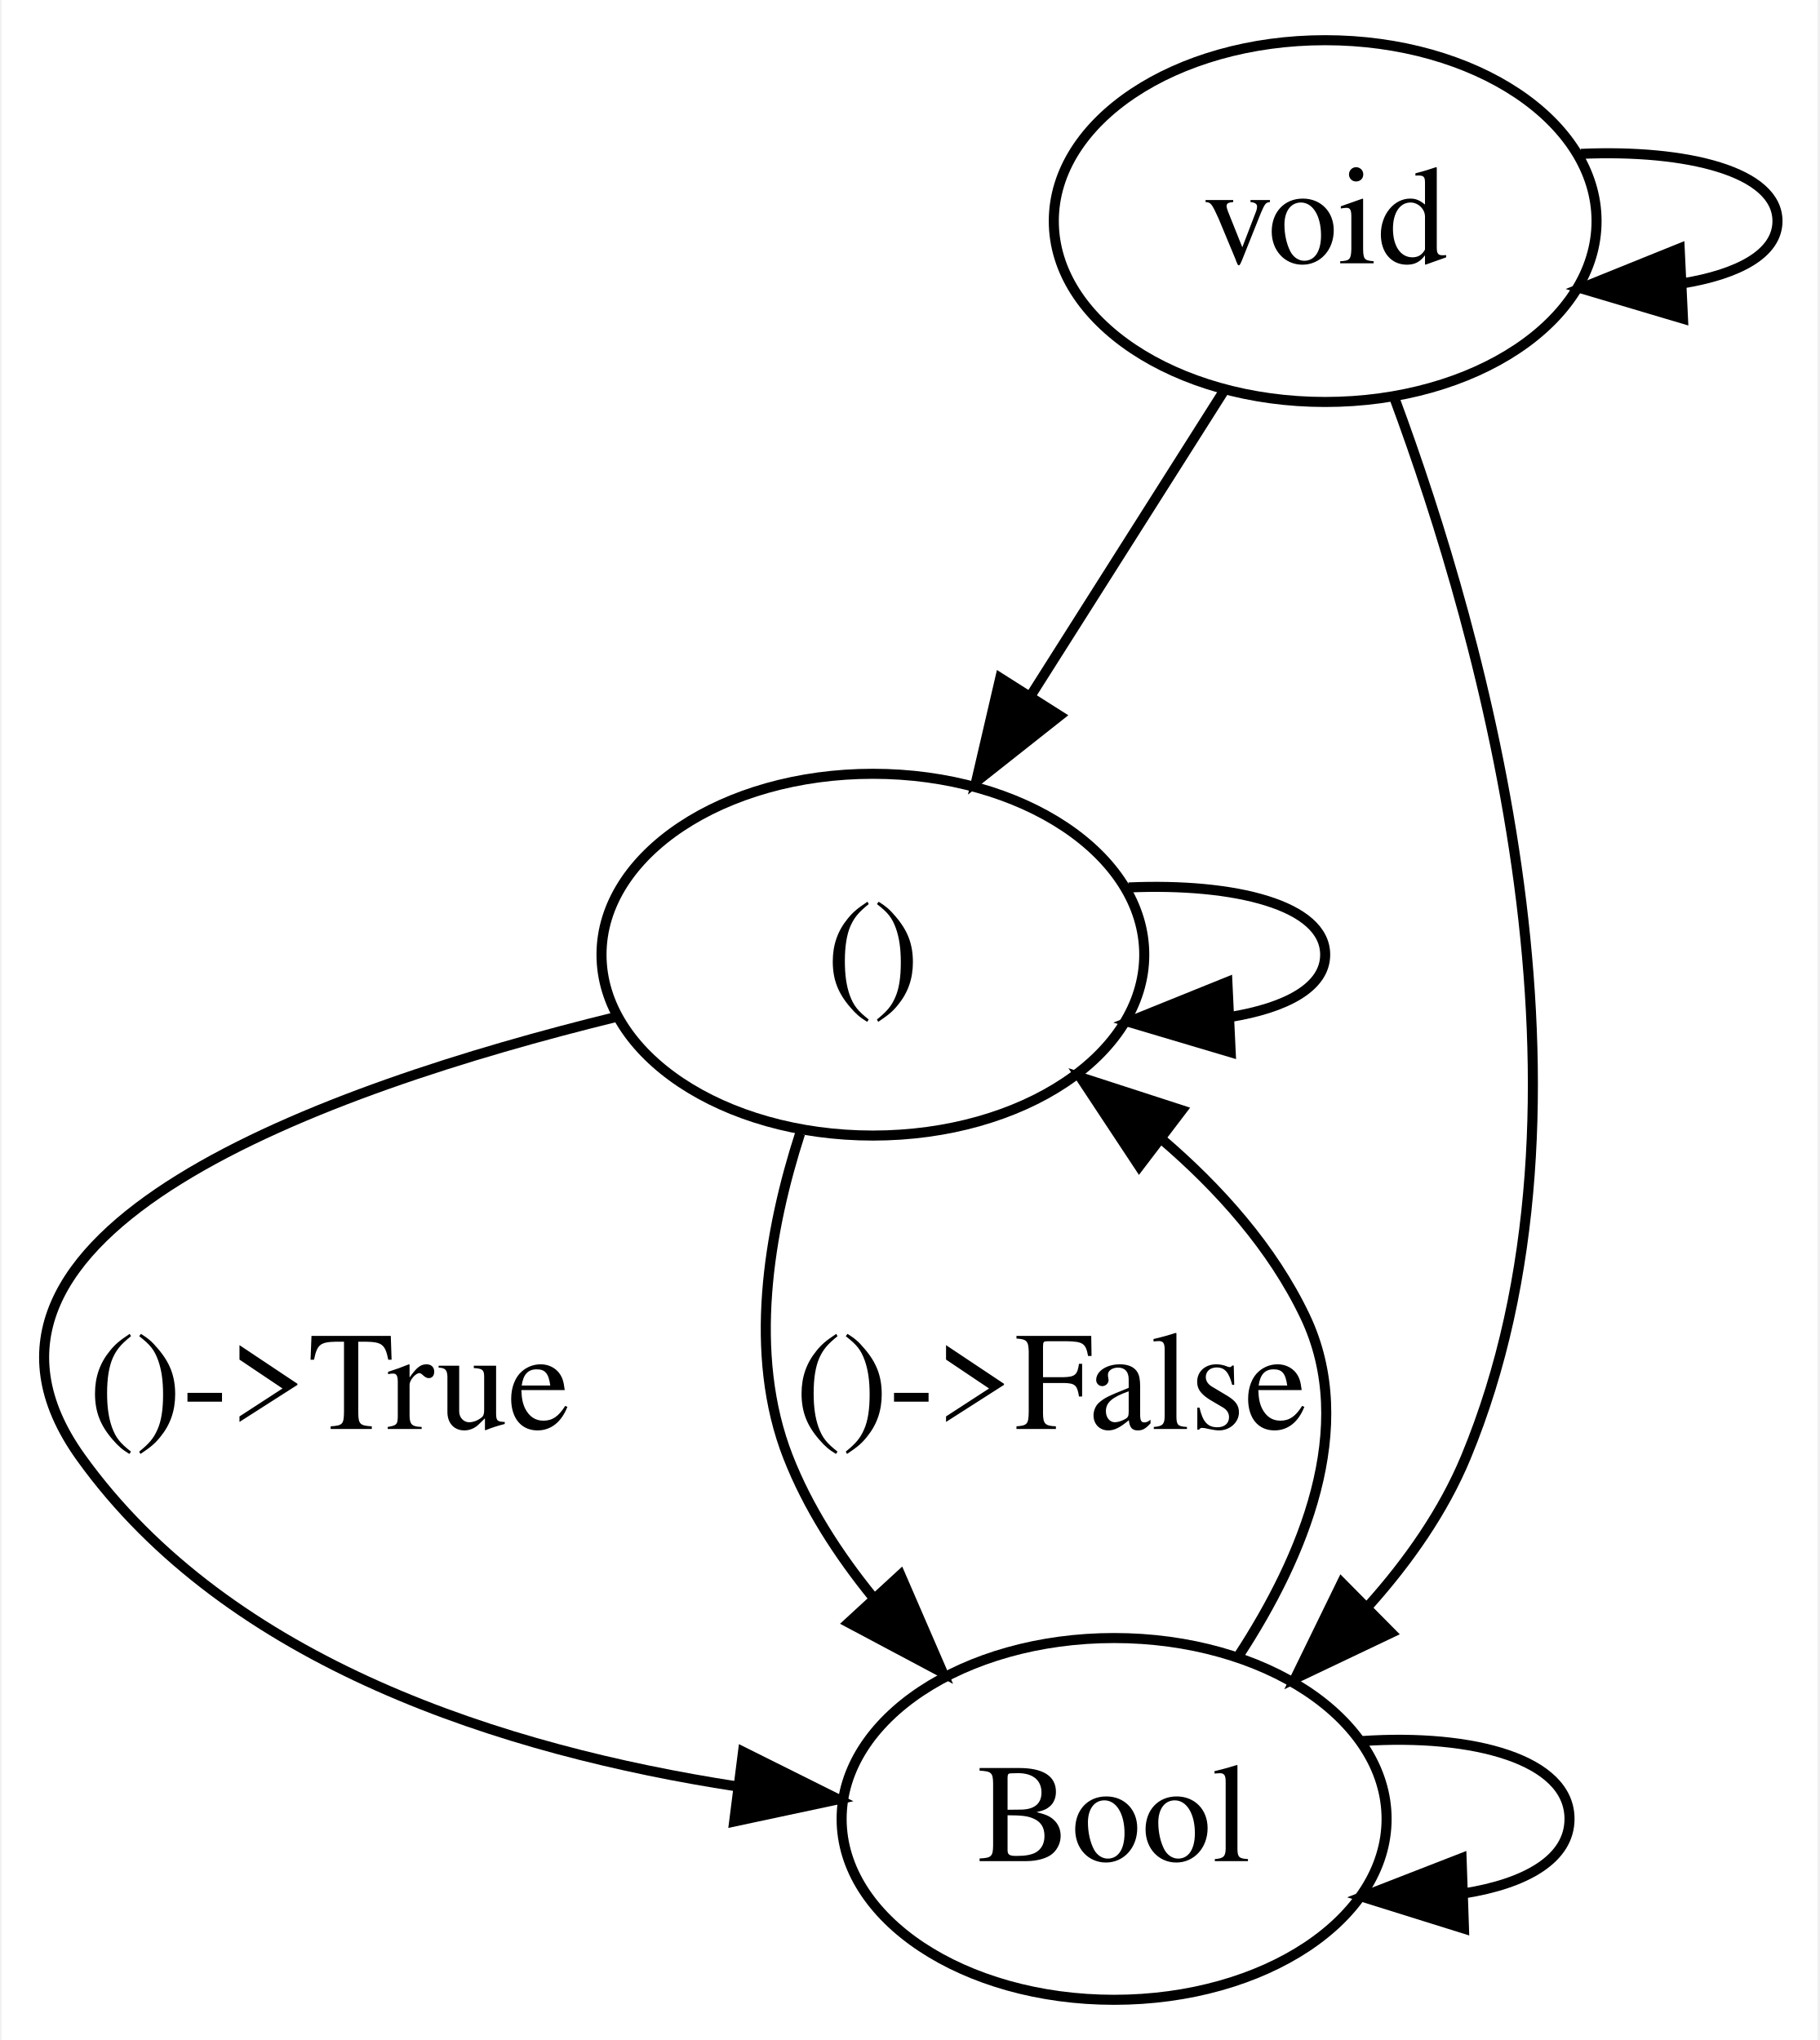
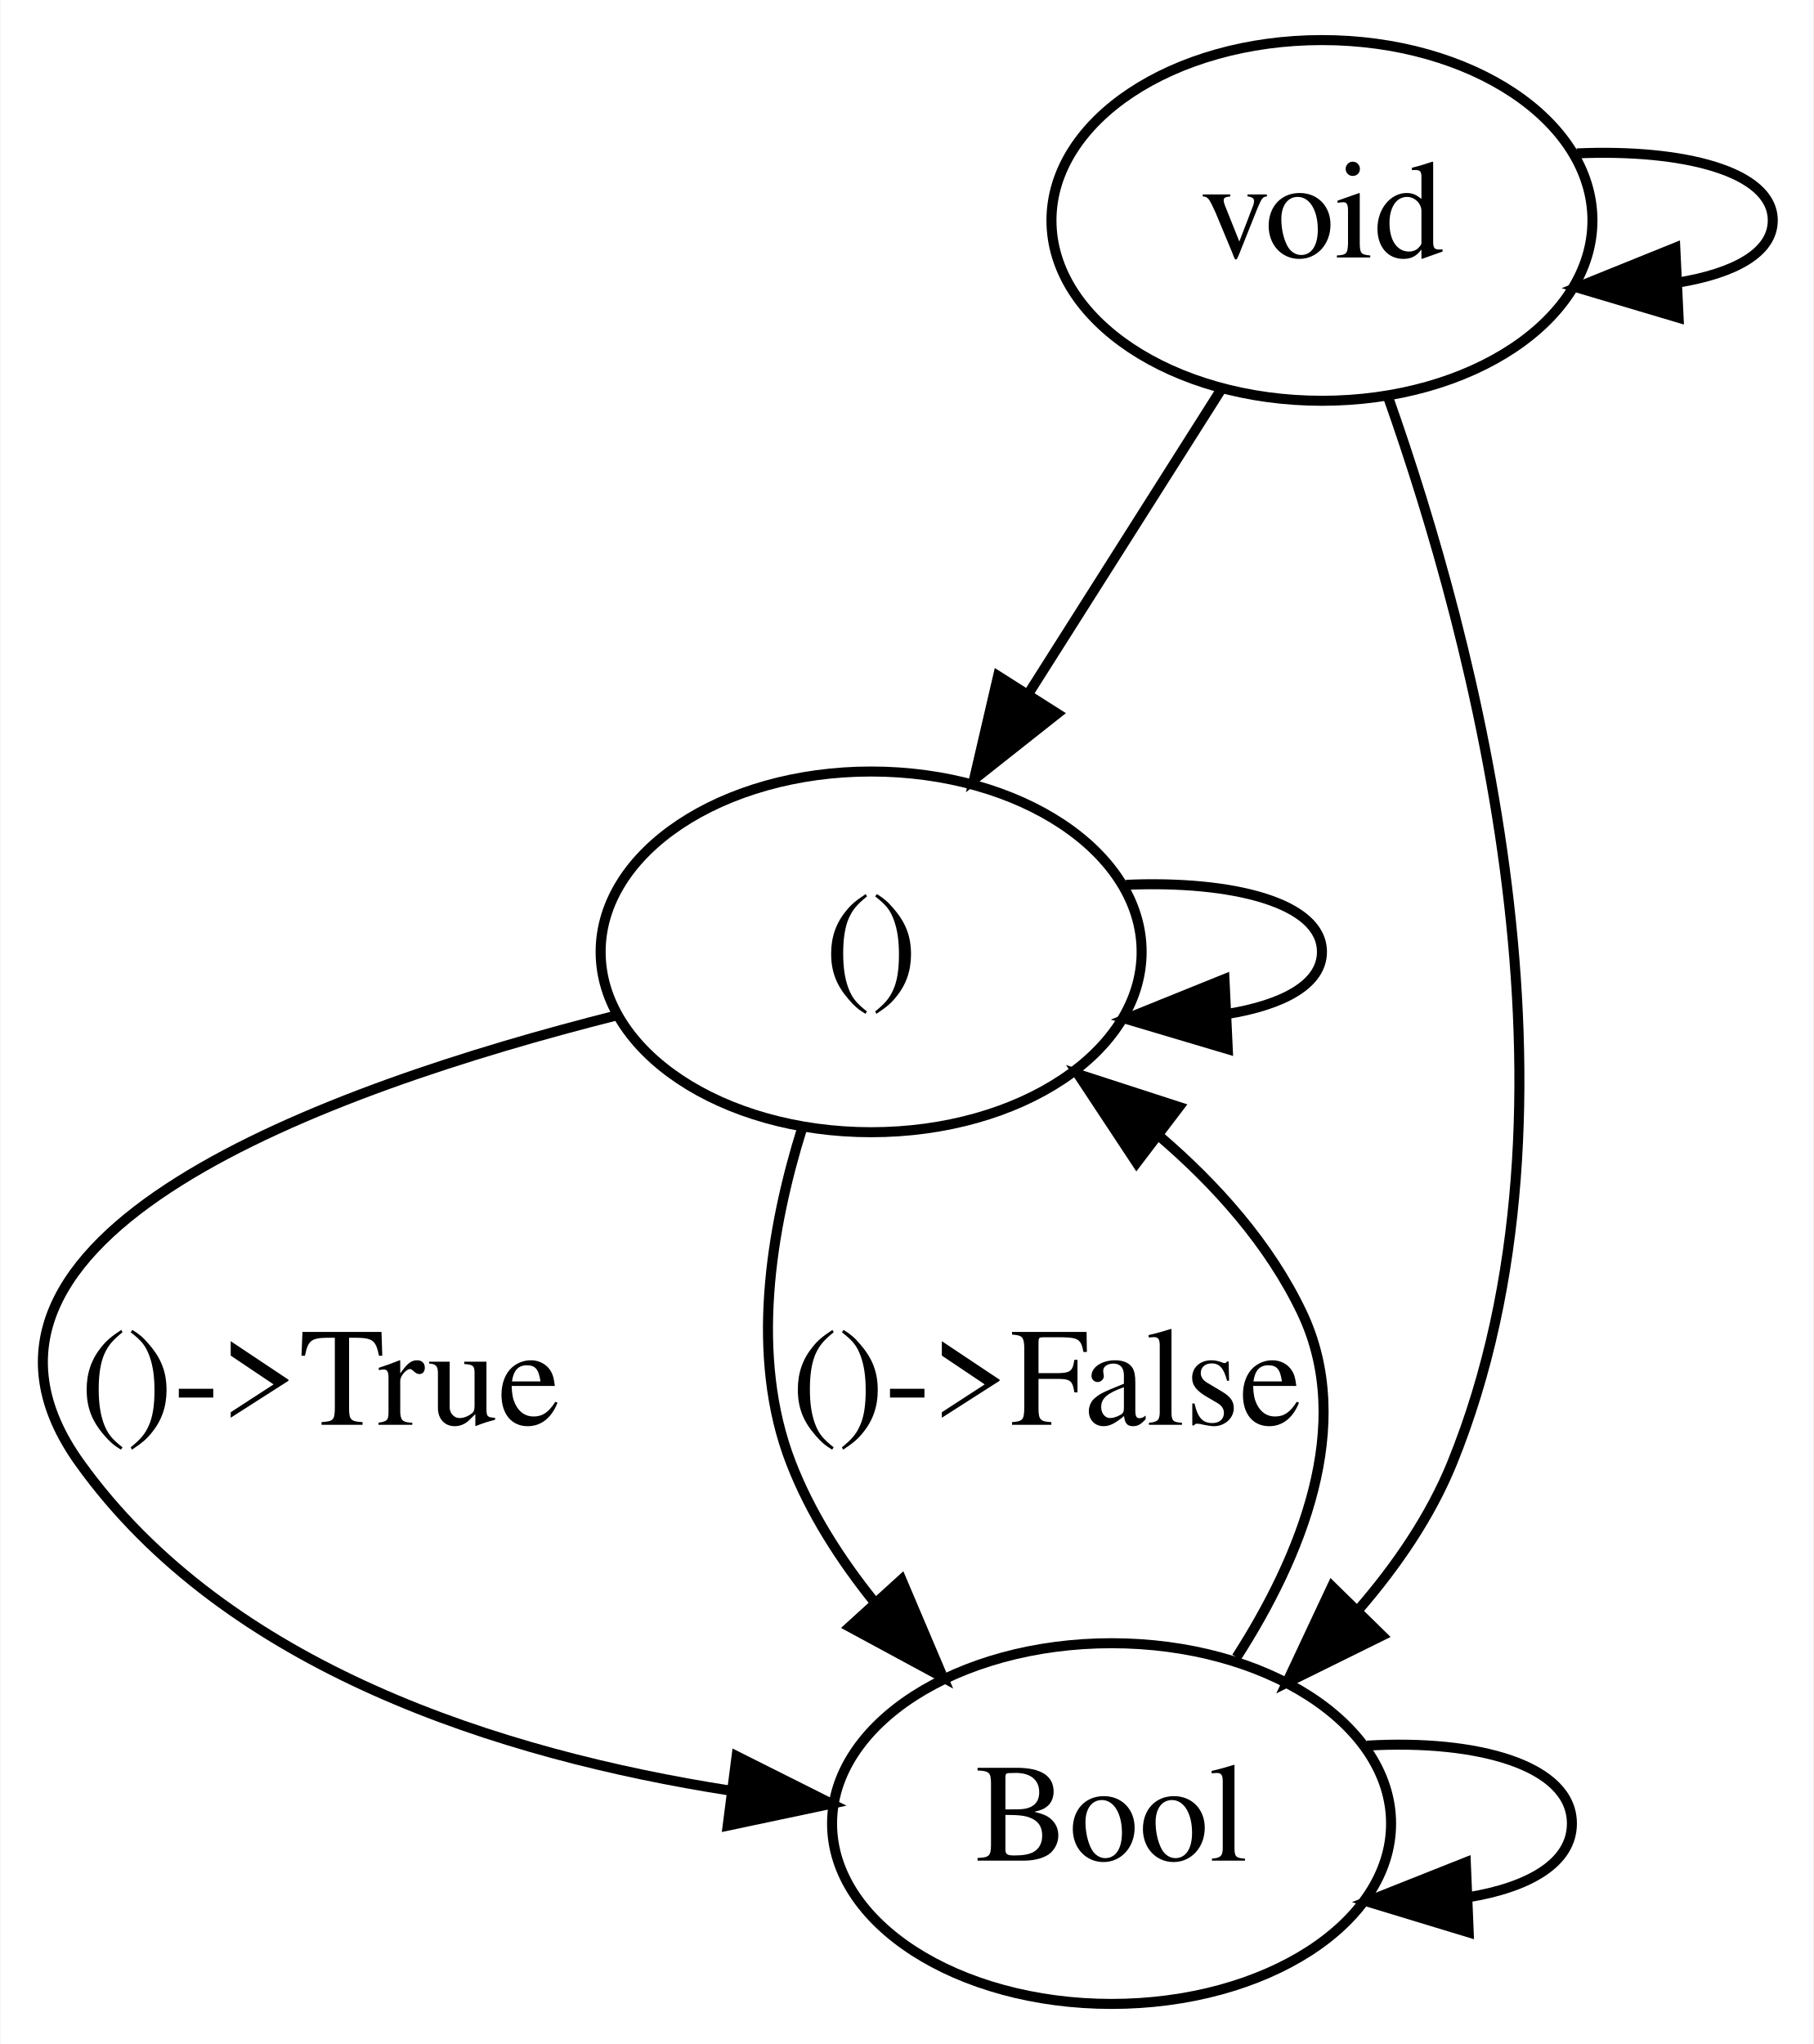
- <svg xmlns="http://www.w3.org/2000/svg" width="181pt" height="203pt" viewBox="0.00 0.00 180.69 203.00">
-   <g id="graph0" class="graph" transform="scale(1 1) rotate(0) translate(4 199)">
-     <polygon fill="white" stroke="transparent" points="-4,4 -4,-199 176.69,-199 176.69,4 -4,4" />
+ <svg xmlns="http://www.w3.org/2000/svg" width="181pt" height="204pt" viewBox="0.00 0.00 180.91 204.00">
+   <g id="graph0" class="graph" transform="scale(1 1) rotate(0) translate(4 200)">
+     <polygon fill="white" stroke="transparent" points="-4,4 -4,-200 176.91,-200 176.91,4 -4,4" />
    <g id="node1" class="node">
-       <ellipse fill="none" stroke="black" cx="127.69" cy="-177" rx="27" ry="18" />
-       <text text-anchor="middle" x="127.69" y="-172.8" font-family="Times,serif" font-size="14.00">void</text>
+       <ellipse fill="none" stroke="black" cx="127.91" cy="-178" rx="27" ry="18" />
+       <text text-anchor="middle" x="127.91" y="-174.3" font-family="Times,serif" font-size="14.00">void</text>
    </g>
    <g id="edge5" class="edge">
-       <path fill="none" stroke="black" d="M153.13,-183.69C163.72,-184.15 172.69,-181.92 172.69,-177 172.69,-173.77 168.83,-171.7 163.18,-170.79" />
-       <polygon fill="black" stroke="black" points="163.29,-167.29 153.13,-170.31 162.96,-174.28 163.29,-167.29" />
+       <path fill="none" stroke="black" d="M153.35,-184.69C163.94,-185.15 172.91,-182.92 172.91,-178 172.91,-174.77 169.05,-172.7 163.4,-171.79" />
+       <polygon fill="black" stroke="black" points="163.51,-168.29 153.35,-171.31 163.18,-175.28 163.51,-168.29" />
    </g>
    <g id="node2" class="node">
-       <ellipse fill="none" stroke="black" cx="82.69" cy="-104" rx="27" ry="18" />
-       <text text-anchor="middle" x="82.69" y="-99.8" font-family="Times,serif" font-size="14.00">()</text>
+       <ellipse fill="none" stroke="black" cx="82.91" cy="-105" rx="27" ry="18" />
+       <text text-anchor="middle" x="82.91" y="-101.3" font-family="Times,serif" font-size="14.00">()</text>
    </g>
    <g id="edge2" class="edge">
-       <path fill="none" stroke="black" d="M117.7,-160.24C112.02,-151.27 104.76,-139.83 98.34,-129.69" />
-       <polygon fill="black" stroke="black" points="101.27,-127.78 92.96,-121.21 95.36,-131.53 101.27,-127.78" />
+       <path fill="none" stroke="black" d="M117.92,-161.24C112.23,-152.27 104.98,-140.83 98.56,-130.69" />
+       <polygon fill="black" stroke="black" points="101.49,-128.78 93.18,-122.21 95.58,-132.53 101.49,-128.78" />
    </g>
    <g id="node3" class="node">
-       <ellipse fill="none" stroke="black" cx="106.69" cy="-18" rx="27.11" ry="18" />
-       <text text-anchor="middle" x="106.69" y="-13.8" font-family="Times,serif" font-size="14.00">Bool</text>
+       <ellipse fill="none" stroke="black" cx="106.91" cy="-18" rx="27.9" ry="18" />
+       <text text-anchor="middle" x="106.91" y="-14.3" font-family="Times,serif" font-size="14.00">Bool</text>
    </g>
    <g id="edge1" class="edge">
-       <path fill="none" stroke="black" d="M134.54,-159.5C143.49,-135.37 156.38,-89.45 141.69,-54 139.47,-48.64 135.99,-43.67 132.06,-39.27" />
-       <polygon fill="black" stroke="black" points="134.26,-36.52 124.7,-31.97 129.34,-41.49 134.26,-36.52" />
+       <path fill="none" stroke="black" d="M134.51,-160.38C143.11,-136.07 155.44,-89.82 140.91,-54 138.76,-48.7 135.38,-43.76 131.57,-39.36" />
+       <polygon fill="black" stroke="black" points="133.91,-36.76 124.41,-32.07 128.91,-41.66 133.91,-36.76" />
    </g>
    <g id="edge6" class="edge">
-       <path fill="none" stroke="black" d="M108.13,-110.69C118.72,-111.15 127.69,-108.92 127.69,-104 127.69,-100.77 123.83,-98.7 118.18,-97.79" />
-       <polygon fill="black" stroke="black" points="118.29,-94.29 108.13,-97.31 117.96,-101.28 118.29,-94.29" />
+       <path fill="none" stroke="black" d="M108.35,-111.69C118.94,-112.15 127.91,-109.92 127.91,-105 127.91,-101.77 124.05,-99.7 118.4,-98.79" />
+       <polygon fill="black" stroke="black" points="118.51,-95.29 108.35,-98.31 118.18,-102.28 118.51,-95.29" />
    </g>
    <g id="edge3" class="edge">
-       <path fill="none" stroke="black" d="M57.09,-97.79C28.38,-90.74 -12.17,-76.4 3.87,-54 18.62,-33.39 46.23,-24.77 69.12,-21.24" />
-       <polygon fill="black" stroke="black" points="69.77,-24.68 79.25,-19.95 68.89,-17.74 69.77,-24.68" />
-       <text text-anchor="middle" x="28.6" y="-56.8" font-family="Times,serif" font-size="14.00">()-&gt;True</text>
+       <path fill="none" stroke="black" d="M57.47,-98.65C28.66,-91.38 -12.3,-76.63 3.91,-54 18.6,-33.5 45.99,-24.86 68.84,-21.29" />
+       <polygon fill="black" stroke="black" points="69.48,-24.73 78.95,-19.98 68.59,-17.79 69.48,-24.73" />
+       <text text-anchor="middle" x="27.91" y="-57.8" font-family="Times,serif" font-size="14.00">()-&gt;True</text>
    </g>
    <g id="edge4" class="edge">
-       <path fill="none" stroke="black" d="M75.45,-86.21C72.33,-76.54 70.22,-64.29 74.26,-54 76.21,-49.02 79.24,-44.32 82.68,-40.08" />
-       <polygon fill="black" stroke="black" points="85.43,-42.27 89.64,-32.55 80.28,-37.53 85.43,-42.27" />
-       <text text-anchor="middle" x="100.41" y="-56.8" font-family="Times,serif" font-size="14.00">()-&gt;False</text>
+       <path fill="none" stroke="black" d="M76,-87.33C72.9,-77.38 70.77,-64.65 74.91,-54 76.83,-49.04 79.82,-44.36 83.22,-40.13" />
+       <polygon fill="black" stroke="black" points="85.94,-42.34 90.08,-32.59 80.76,-37.63 85.94,-42.34" />
+       <text text-anchor="middle" x="100.41" y="-57.8" font-family="Times,serif" font-size="14.00">()-&gt;False</text>
    </g>
    <g id="edge8" class="edge">
-       <path fill="none" stroke="black" d="M119.1,-34.26C125.49,-44.05 130.94,-56.96 125.69,-68 122.45,-74.81 117.16,-80.74 111.39,-85.67" />
-       <polygon fill="black" stroke="black" points="109.19,-82.95 103.35,-91.79 113.43,-88.52 109.19,-82.95" />
+       <path fill="none" stroke="black" d="M119.38,-34.59C125.8,-44.59 131.25,-57.76 125.91,-69 122.67,-75.81 117.38,-81.74 111.61,-86.67" />
+       <polygon fill="black" stroke="black" points="109.41,-83.95 103.57,-92.79 113.65,-89.52 109.41,-83.95" />
    </g>
    <g id="edge7" class="edge">
-       <path fill="none" stroke="black" d="M131.39,-25.75C142.44,-26.49 152,-23.91 152,-18 152,-14.03 147.68,-11.56 141.5,-10.59" />
-       <polygon fill="black" stroke="black" points="141.5,-7.09 131.39,-10.25 141.26,-14.09 141.5,-7.09" />
+       <path fill="none" stroke="black" d="M132.42,-25.78C143.43,-26.42 152.86,-23.82 152.86,-18 152.86,-14.09 148.6,-11.63 142.47,-10.64" />
+       <polygon fill="black" stroke="black" points="142.56,-7.14 132.42,-10.22 142.27,-14.13 142.56,-7.14" />
    </g>
  </g>
</svg>
